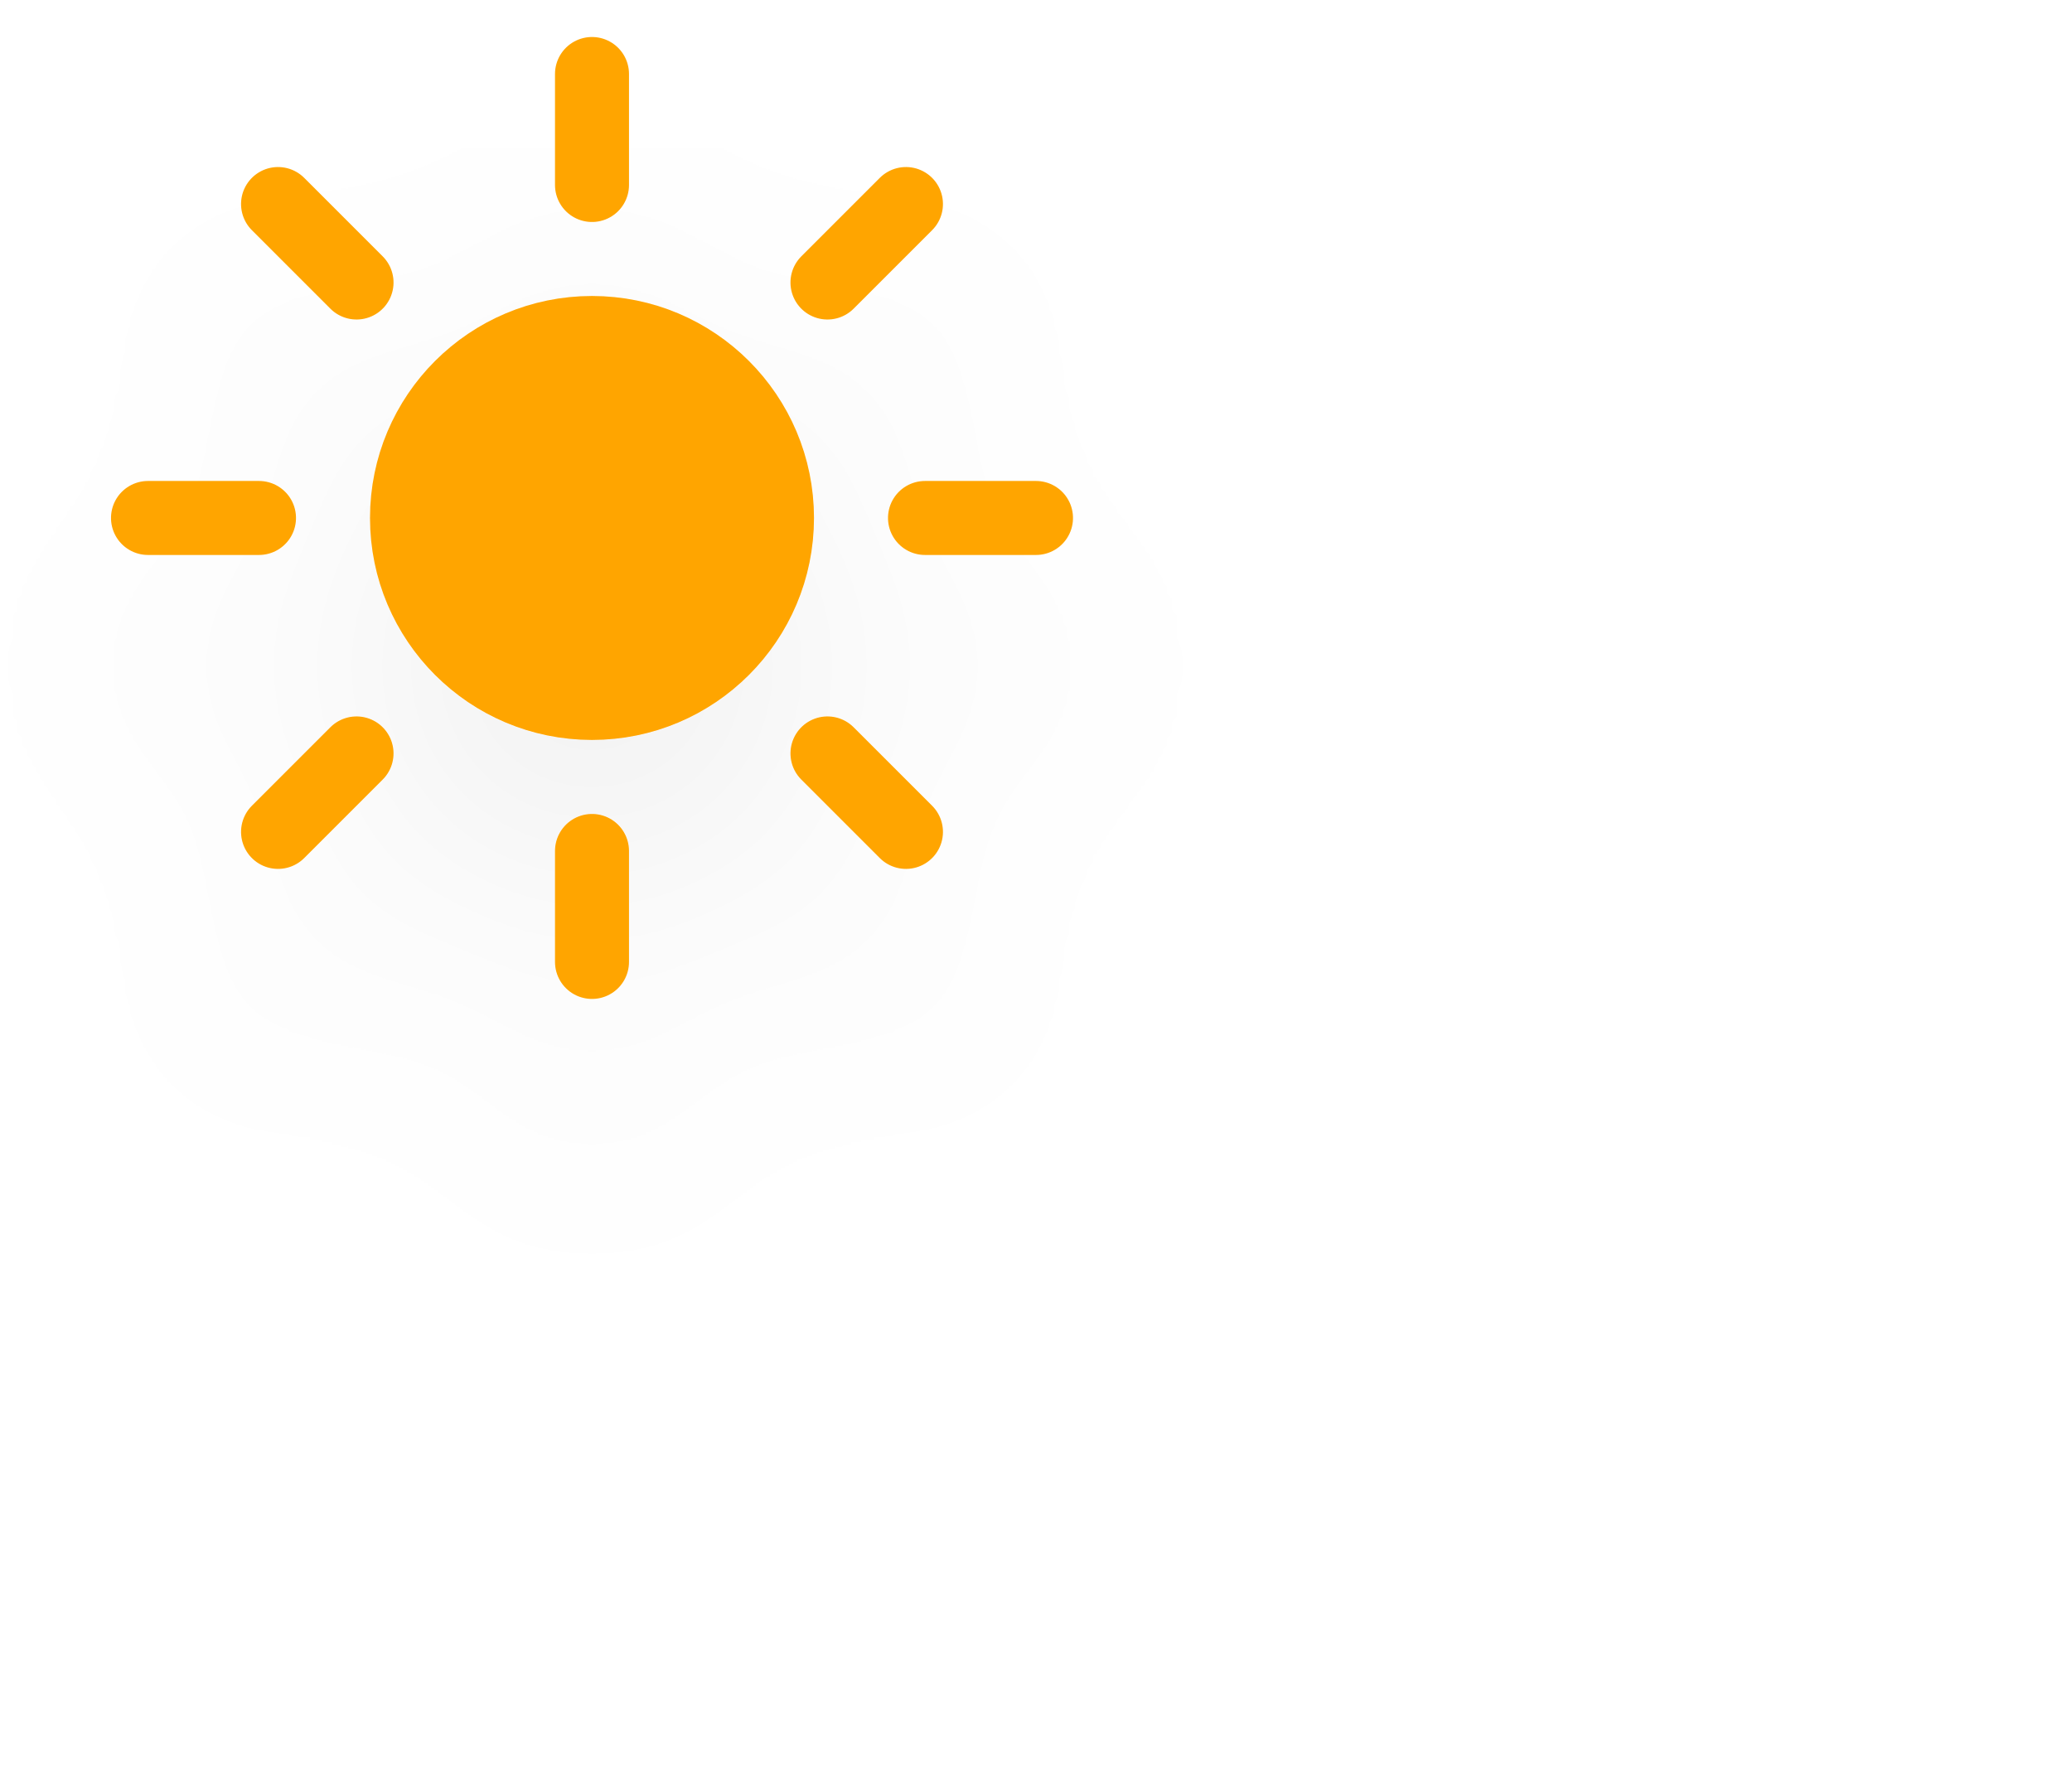
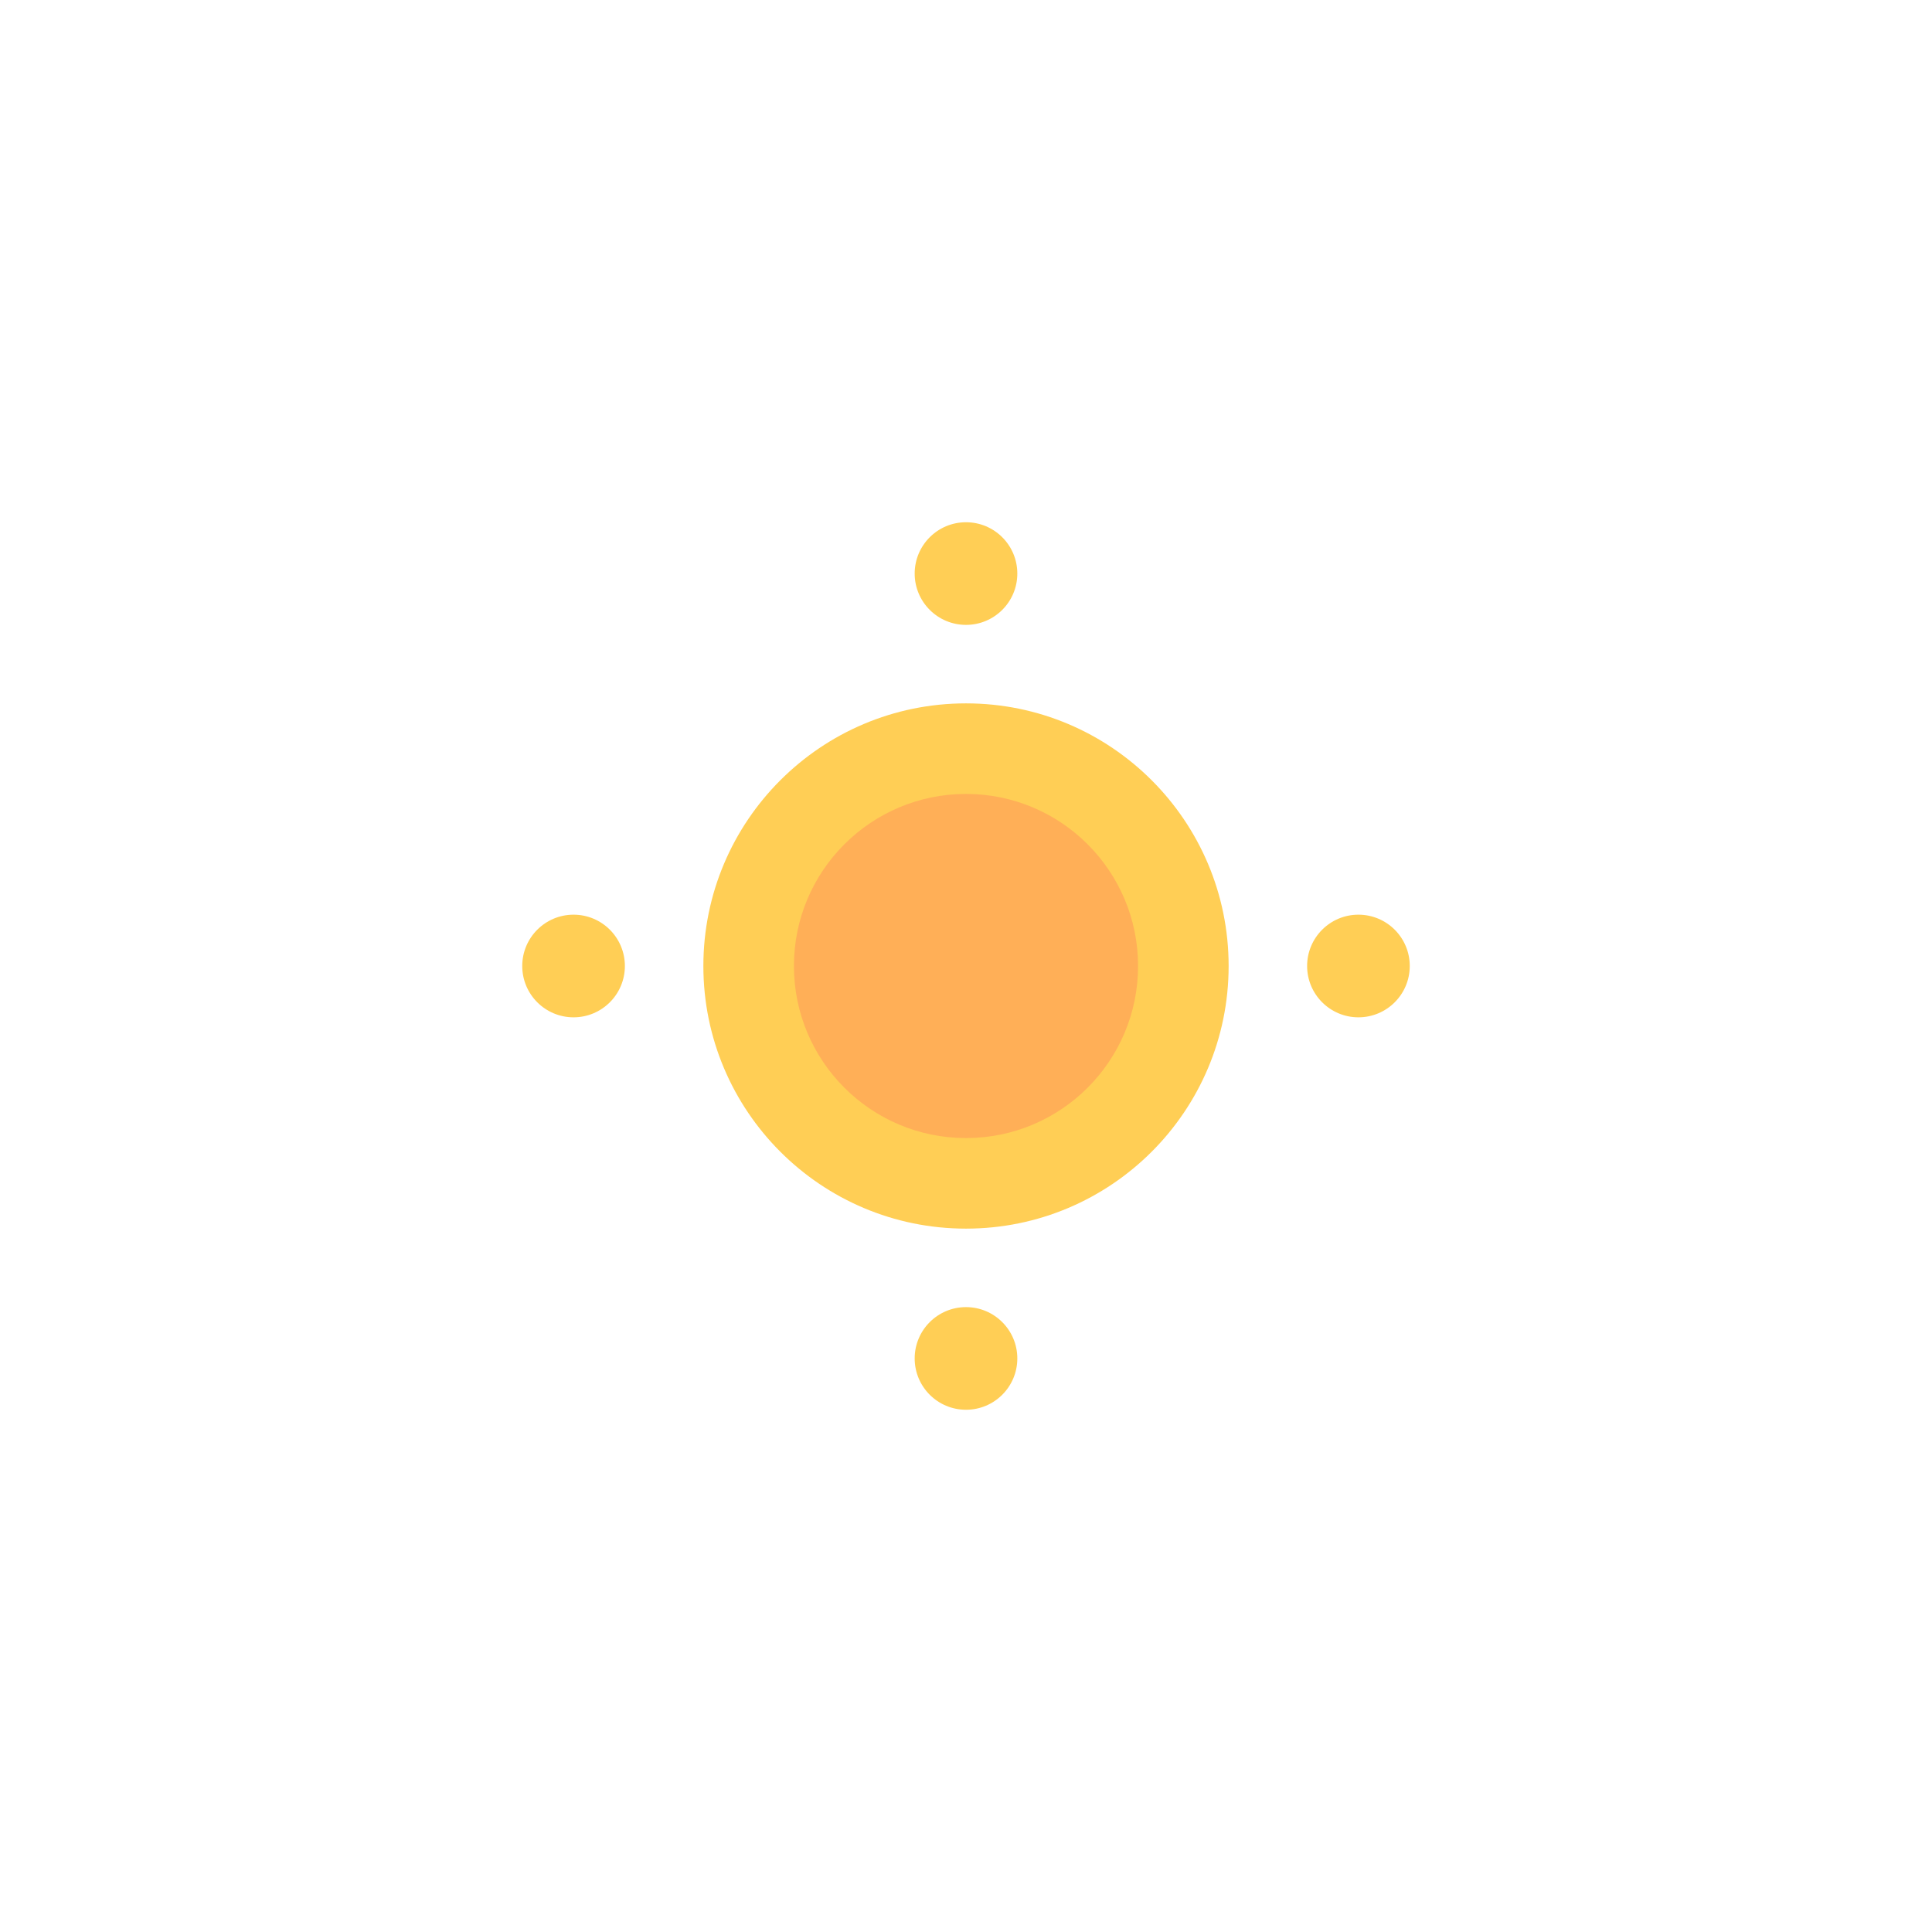
- <svg xmlns="http://www.w3.org/2000/svg" width="56" height="48" version="1.1">
-   <defs>
-     <filter id="blur" x="-.342" y="-.342" width="1.683" height="1.85">
-       <feGaussianBlur in="SourceAlpha" stdDeviation="3" />
-       <feOffset dx="0" dy="4" result="offsetblur" />
-       <feComponentTransfer>
-         <feFuncA slope="0.05" type="linear" />
-       </feComponentTransfer>
-       <feMerge>
-         <feMergeNode />
-         <feMergeNode in="SourceGraphic" />
-       </feMerge>
-     </filter>
-   </defs>
-   <g id="day" transform="translate(16,14)" filter="url(#blur)">
-     <g class="am-weather-sun">
-       <line transform="translate(0,9)" y2="3" fill="none" stroke="#ffa500" stroke-linecap="round" stroke-width="2" />
-       <g transform="rotate(45)">
-         <line transform="translate(0,9)" y2="3" fill="none" stroke="#ffa500" stroke-linecap="round" stroke-width="2" />
-       </g>
-       <g transform="rotate(90)">
-         <line transform="translate(0,9)" y2="3" fill="none" stroke="#ffa500" stroke-linecap="round" stroke-width="2" />
-       </g>
-       <g transform="rotate(135)">
-         <line transform="translate(0,9)" y2="3" fill="none" stroke="#ffa500" stroke-linecap="round" stroke-width="2" />
-       </g>
-       <g transform="scale(-1)">
-         <line transform="translate(0,9)" y2="3" fill="none" stroke="#ffa500" stroke-linecap="round" stroke-width="2" />
-       </g>
-       <g transform="rotate(225)">
-         <line transform="translate(0,9)" y2="3" fill="none" stroke="#ffa500" stroke-linecap="round" stroke-width="2" />
-       </g>
-       <g transform="rotate(-90)">
-         <line transform="translate(0,9)" y2="3" fill="none" stroke="#ffa500" stroke-linecap="round" stroke-width="2" />
-       </g>
-       <g transform="rotate(-45)">
-         <line transform="translate(0,9)" y2="3" fill="none" stroke="#ffa500" stroke-linecap="round" stroke-width="2" />
-       </g>
-       <circle r="5" fill="#ffa500" stroke="#ffa500" stroke-width="2" />
-     </g>
+ <svg xmlns="http://www.w3.org/2000/svg" shape-rendering="geometricPrecision" text-rendering="geometricPrecision" viewBox="0 0 64 64" style="white-space: pre;">
+   <style>
+ @keyframes a0_t { 0% { transform: translate(32px,32px) scale(1,1) translate(-14.7px,-14.7px); animation-timing-function: cubic-bezier(0.445,0.05,0.55,0.95); } 50% { transform: translate(32px,32px) scale(0.9,0.9) translate(-14.7px,-14.7px); animation-timing-function: cubic-bezier(0.445,0.05,0.55,0.95); } 100% { transform: translate(32px,32px) scale(1,1) translate(-14.7px,-14.7px); } }
+ @keyframes a1_t { 0% { transform: translate(32px,32px) rotate(0deg) translate(-14.7px,-14.7px); } 100% { transform: translate(32px,32px) rotate(360deg) translate(-14.7px,-14.7px); } }
+ @keyframes a1_o { 0% { opacity: 1; } 50% { opacity: 0.3; } 100% { opacity: 1; } }
+     </style>
+   <g transform="translate(17.3,17.3)">
+     <ellipse fill="#FFCE55" rx="8.7" ry="8.7" transform="translate(0,0) translate(14.7,14.7)" />
+   </g>
+   <g transform="translate(32,32) translate(-14.7,-14.7)" style="animation: 3s linear infinite both a0_t;">
+     <ellipse fill="#FFAF57" rx="5.7" ry="5.7" transform="translate(0,0) translate(14.7,14.7)" />
+   </g>
+   <g opacity="1" transform="translate(32,32) translate(-14.7,-14.7)" style="animation: 3s linear infinite both a1_t, 3s linear infinite both a1_o;">
+     <ellipse fill="#FFCE55" rx="1.7" ry="1.7" transform="translate(0,0) translate(14.7,1.7)" />
+     <ellipse fill="#FFCE55" rx="1.7" ry="1.7" transform="translate(0,0) translate(14.7,27.7)" />
+     <ellipse fill="#FFCE55" rx="1.7" ry="1.7" transform="translate(0,0) translate(1.7,14.7)" />
+     <ellipse fill="#FFCE55" rx="1.7" ry="1.7" transform="translate(0,0) translate(27.7,14.7)" />
  </g>
</svg>
